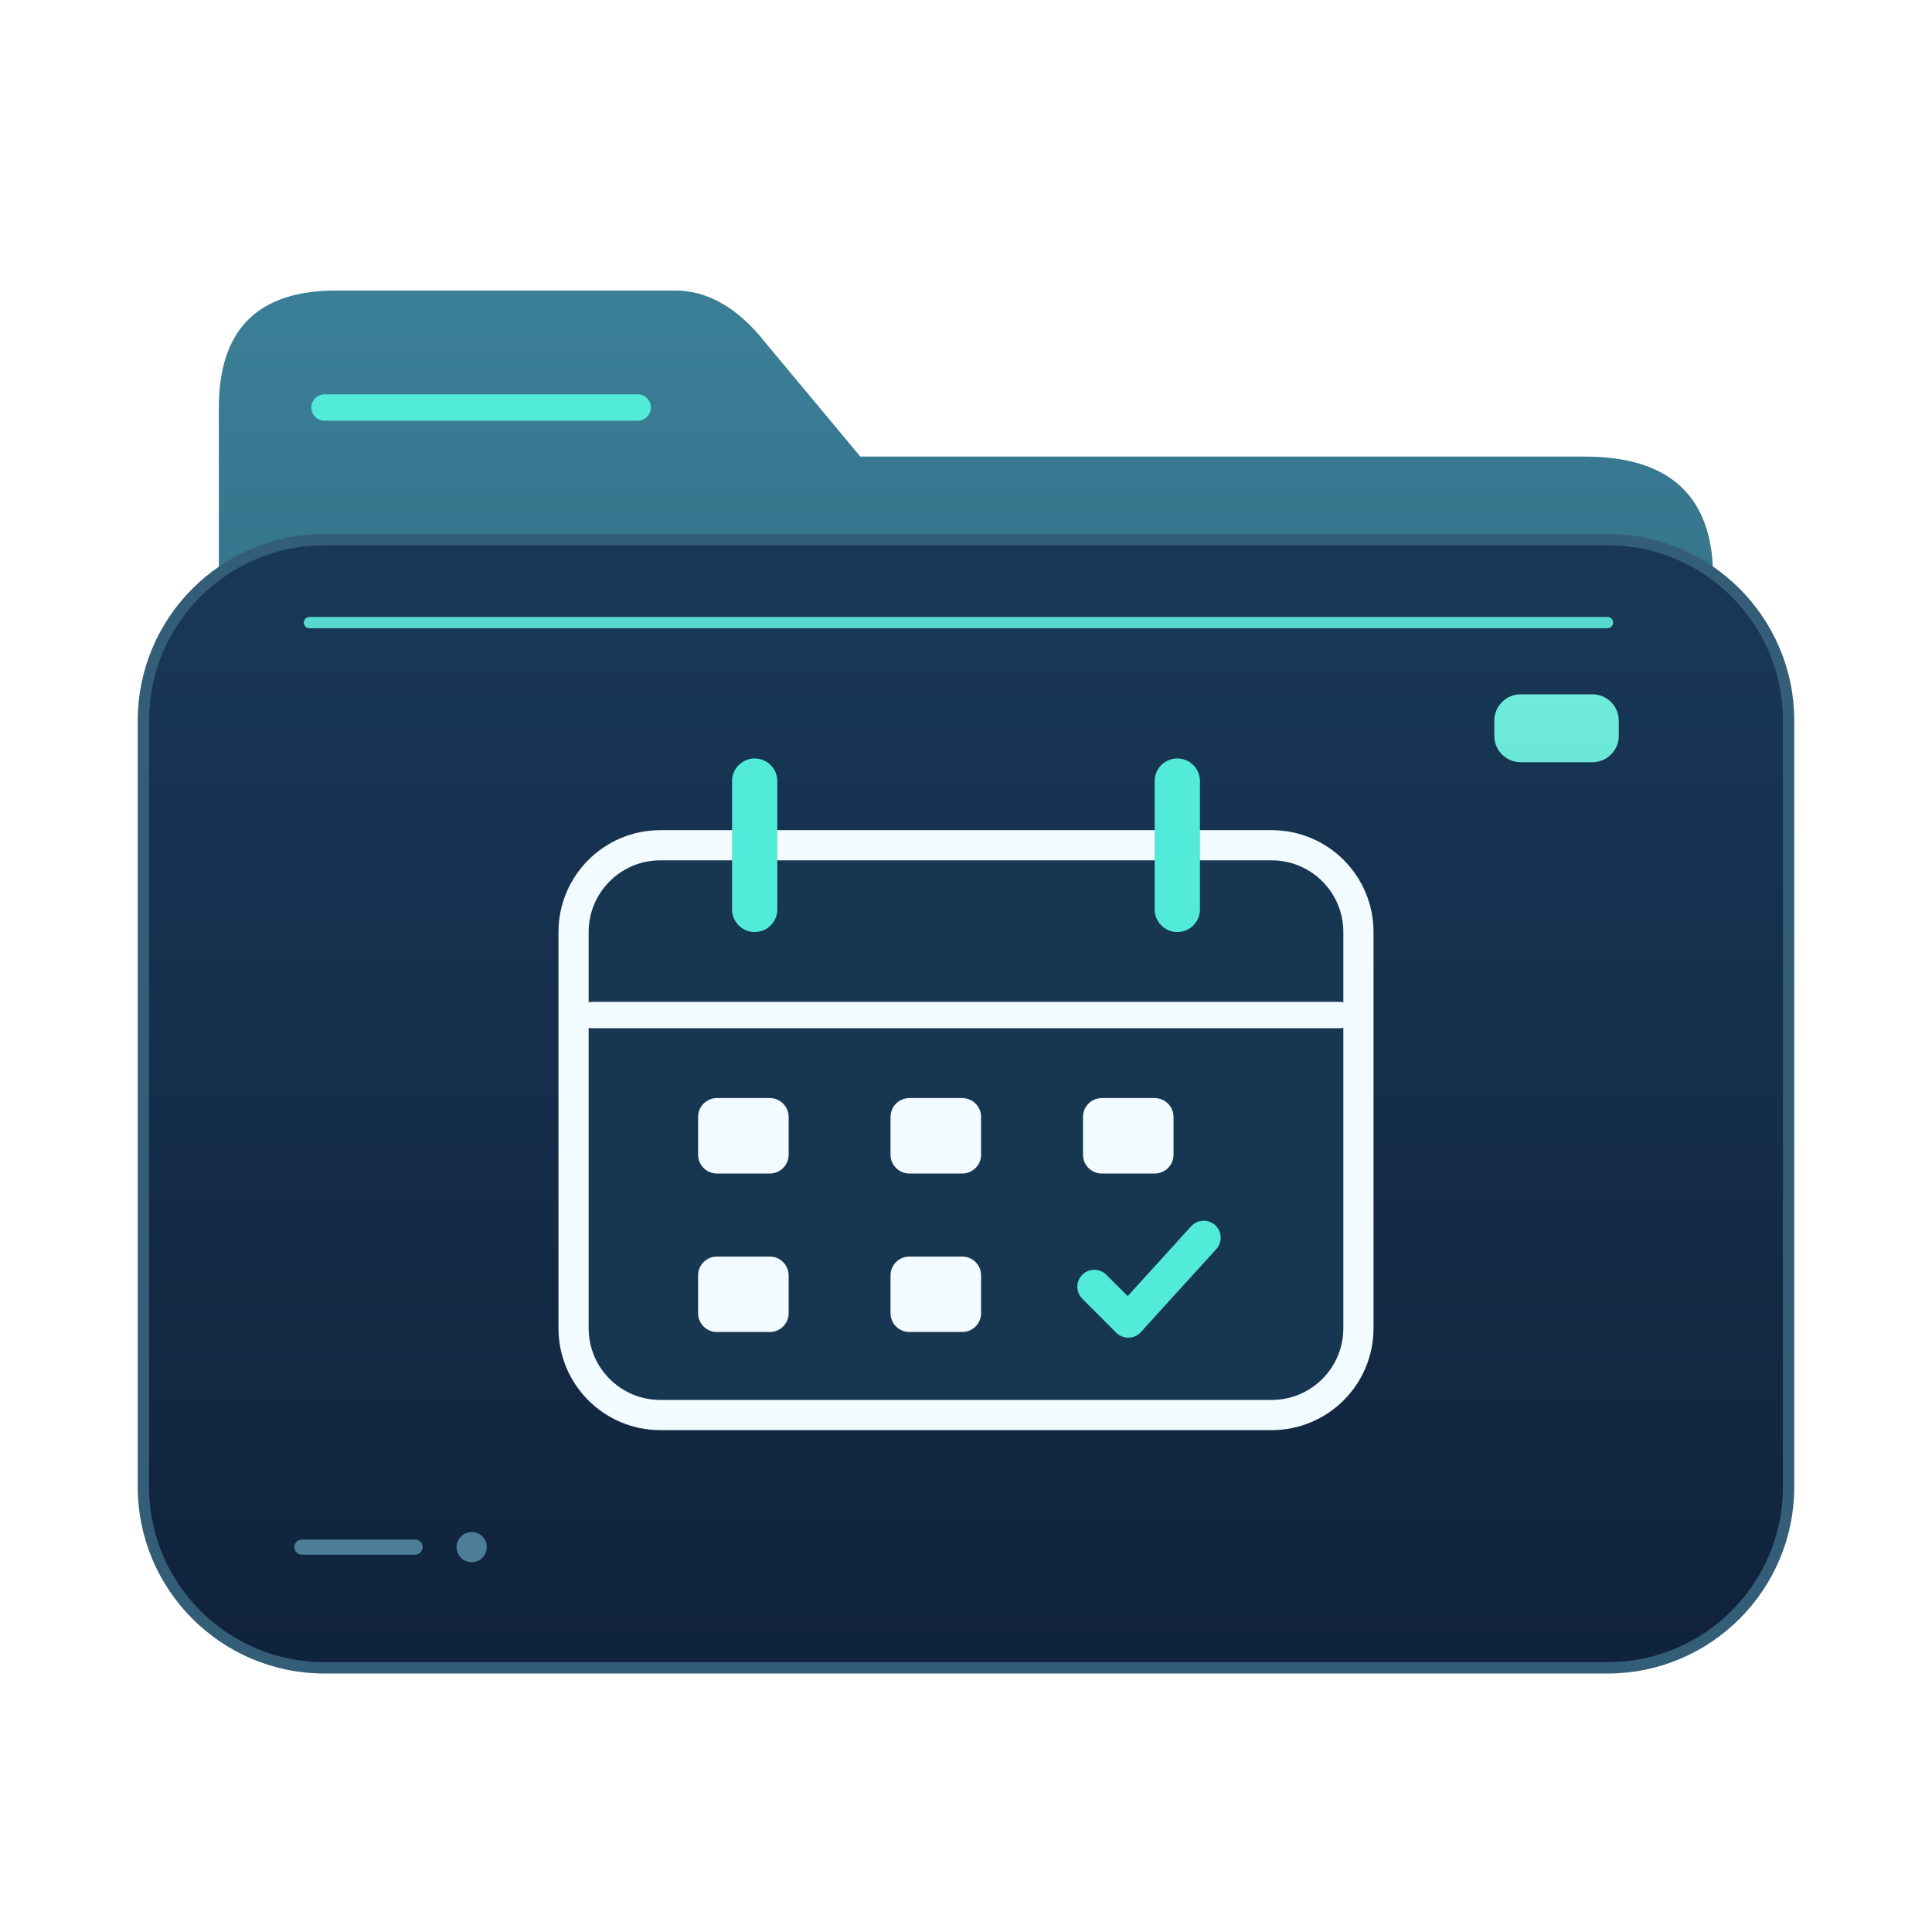
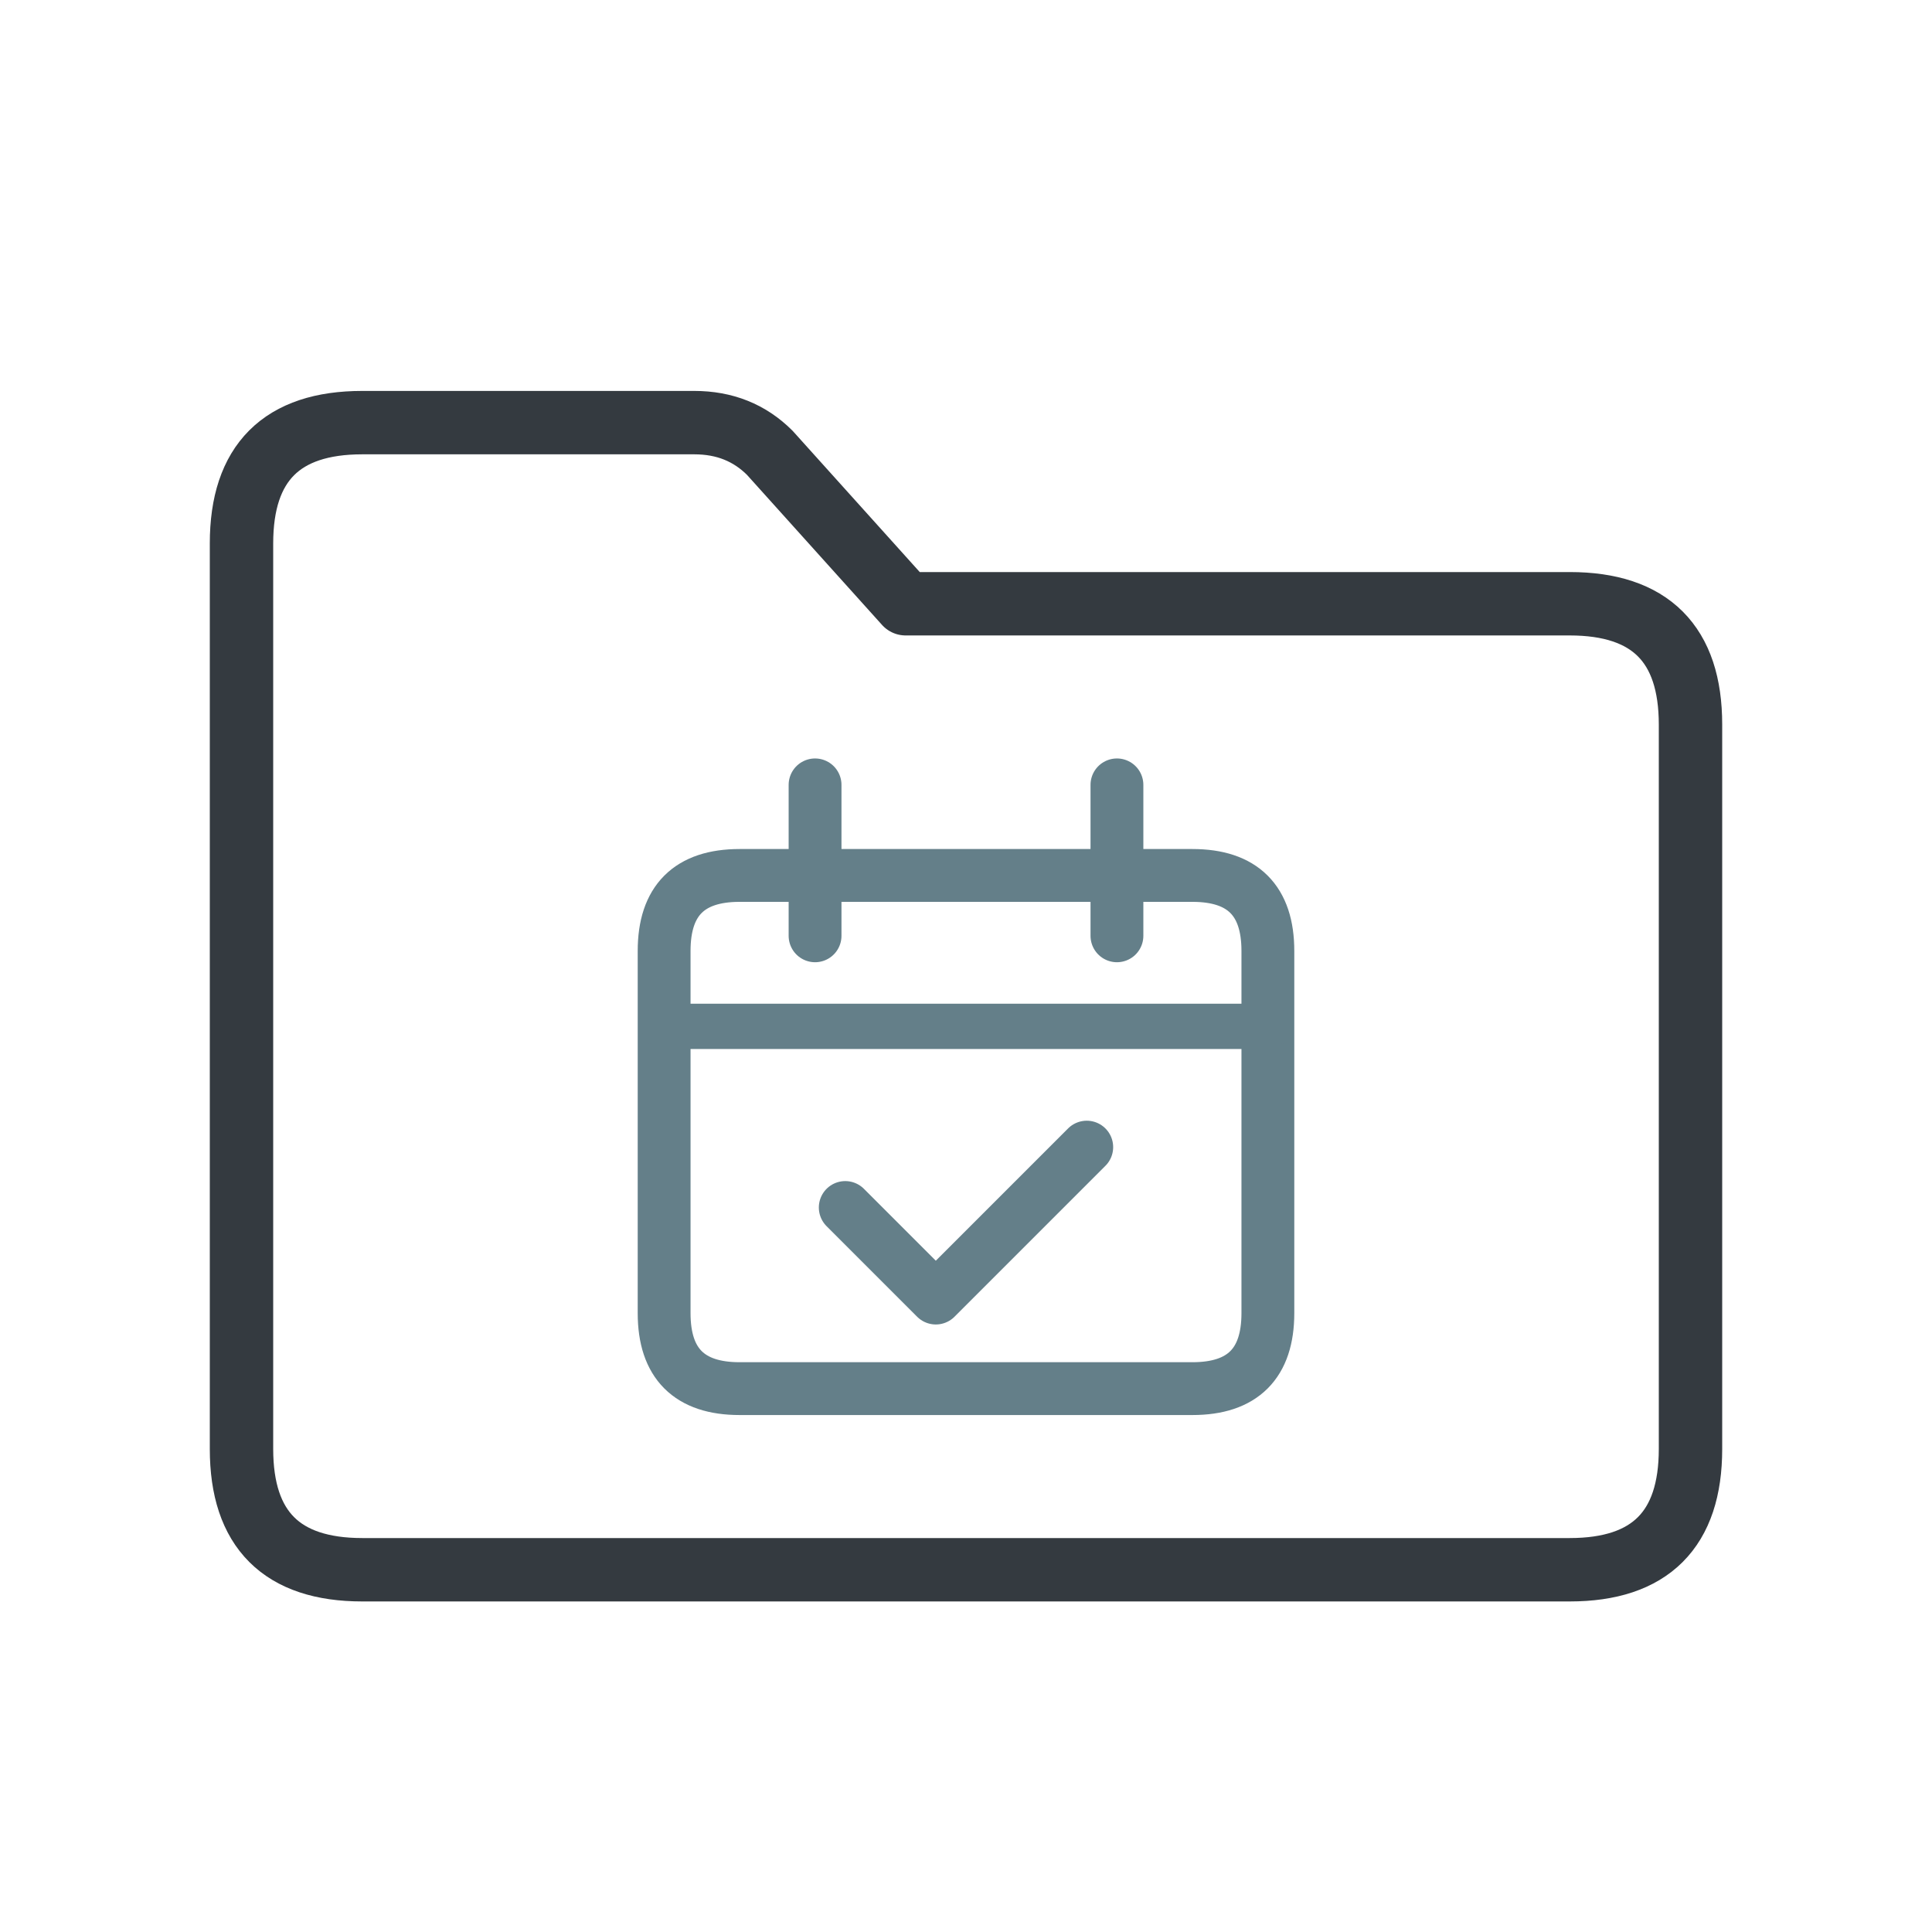
- <svg xmlns="http://www.w3.org/2000/svg" width="512" height="512" viewBox="0 0 512 512" role="img">
-   <defs>
-     <linearGradient id="body" x1="0" y1="60" x2="0" y2="450" gradientUnits="userSpaceOnUse">
-       <stop stop-color="#1b3e60" />
-       <stop offset="1" stop-color="#10223b" />
-     </linearGradient>
-     <linearGradient id="tab" x1="0" y1="60" x2="0" y2="450" gradientUnits="userSpaceOnUse">
-       <stop stop-color="#3c8198" />
-       <stop offset="1" stop-color="#205169" />
-     </linearGradient>
-     <linearGradient id="accent" x1="0" y1="60" x2="0" y2="450" gradientUnits="userSpaceOnUse">
-       <stop stop-color="#8bfff0" />
-       <stop offset="1" stop-color="#33bfae" />
-     </linearGradient>
-   </defs>
-   <path d="M58 153 L58 108 Q58 77 89 77 L179 77 Q192 77 203 91 L228 121 L420 121 Q454 121 454 153 L454 202 L58 202 Z" fill="url(#tab)" stroke="none" stroke-width="1" stroke-linejoin="round" />
-   <polyline points="86,108 169,108" fill="none" stroke="#52ead9" stroke-width="7" stroke-linecap="round" stroke-linejoin="round" />
-   <rect x="38" y="143" width="436" height="299" rx="48" fill="url(#body)" stroke="#345d78" stroke-width="3" />
-   <polyline points="82,165 426,165" fill="none" stroke="#58d9cf" stroke-width="3" stroke-linecap="round" stroke-linejoin="round" />
-   <rect x="396" y="184" width="33" height="18" rx="7" fill="url(#accent)" stroke="none" stroke-width="1" />
-   <polyline points="80,410 110,410" fill="none" stroke="#4c7e96" stroke-width="4" stroke-linecap="round" stroke-linejoin="round" />
-   <ellipse cx="125.0" cy="410.0" rx="4.0" ry="4.0" fill="#4c7e96" stroke="none" stroke-width="1" />
-   <rect x="152" y="224" width="208" height="151" rx="23" fill="#173651" stroke="#f2fbff" stroke-width="8" />
-   <polyline points="157,269 355,269" fill="none" stroke="#f2fbff" stroke-width="7" stroke-linecap="round" stroke-linejoin="round" />
-   <polyline points="200,207 200,241" fill="none" stroke="#52ead9" stroke-width="12" stroke-linecap="round" stroke-linejoin="round" />
-   <polyline points="312,207 312,241" fill="none" stroke="#52ead9" stroke-width="12" stroke-linecap="round" stroke-linejoin="round" />
-   <rect x="185" y="291" width="24" height="20" rx="5" fill="#f2fbff" stroke="none" stroke-width="1" />
-   <rect x="236" y="291" width="24" height="20" rx="5" fill="#f2fbff" stroke="none" stroke-width="1" />
-   <rect x="287" y="291" width="24" height="20" rx="5" fill="#f2fbff" stroke="none" stroke-width="1" />
-   <rect x="185" y="333" width="24" height="20" rx="5" fill="#f2fbff" stroke="none" stroke-width="1" />
-   <rect x="236" y="333" width="24" height="20" rx="5" fill="#f2fbff" stroke="none" stroke-width="1" />
-   <polyline points="290,341 299,350 319,328" fill="none" stroke="#52ead9" stroke-width="9" stroke-linecap="round" stroke-linejoin="round" />
+ <svg xmlns="http://www.w3.org/2000/svg" width="64" height="64" viewBox="0 0 64 64" role="img">
+   <path d="M8 20 L8 18 Q8 14 12 14 L23 14 Q24.5 14 25.5 15 L30 20 L52 20 Q56 20 56 24 L56 48 Q56 52 52 52 L12 52 Q8 52 8 48 Z" fill="none" stroke="#343A40" stroke-width="2.1" stroke-linecap="round" stroke-linejoin="round" />
+   <path d="M24.5 29 L39.5 29 Q42 29 42 31.5 L42 43.5 Q42 46 39.5 46 L24.5 46 Q22 46 22 43.5 L22 31.5 Q22 29 24.5 29 Z" fill="none" stroke="#647F89" stroke-width="1.75" stroke-linecap="round" stroke-linejoin="round" />
+   <path d="M22 34 L42 34" fill="none" stroke="#647F89" stroke-width="1.5" stroke-linecap="round" stroke-linejoin="round" />
+   <path d="M27 26 L27 31" fill="none" stroke="#647F89" stroke-width="1.75" stroke-linecap="round" stroke-linejoin="round" />
+   <path d="M37 26 L37 31" fill="none" stroke="#647F89" stroke-width="1.75" stroke-linecap="round" stroke-linejoin="round" />
+   <path d="M28 40 L31 43 L36 38" fill="none" stroke="#647F89" stroke-width="1.75" stroke-linecap="round" stroke-linejoin="round" />
</svg>
